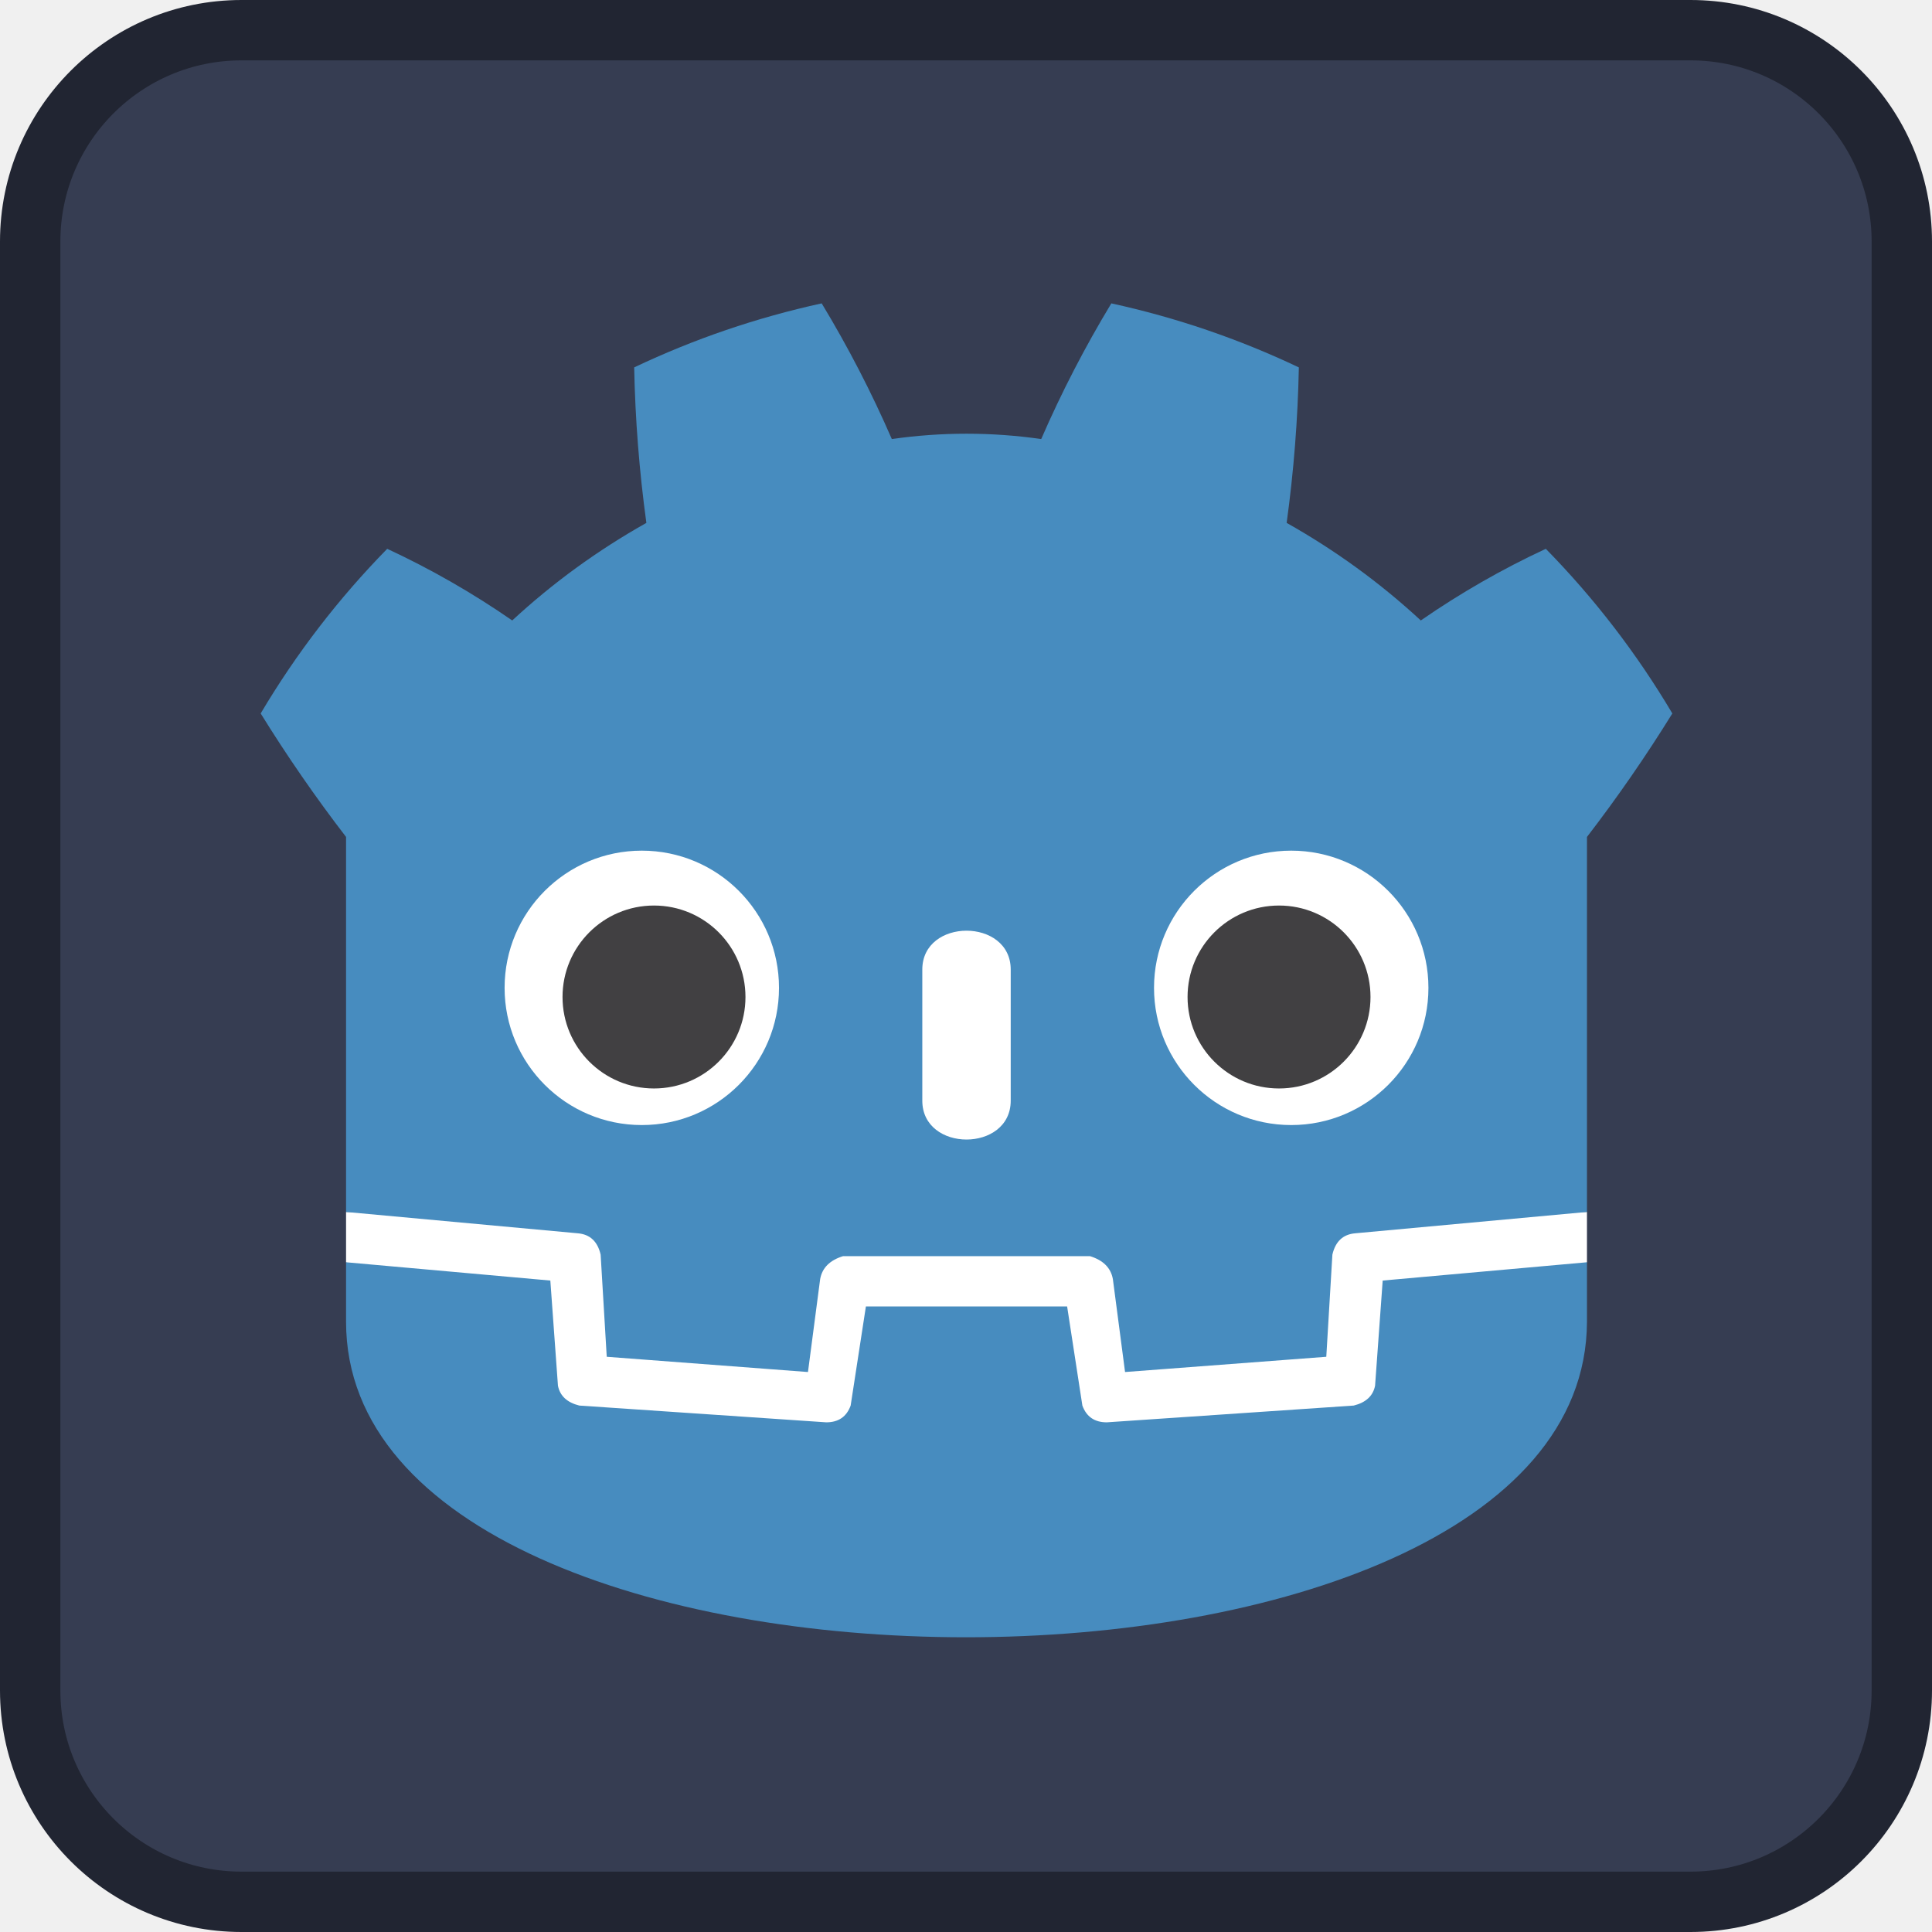
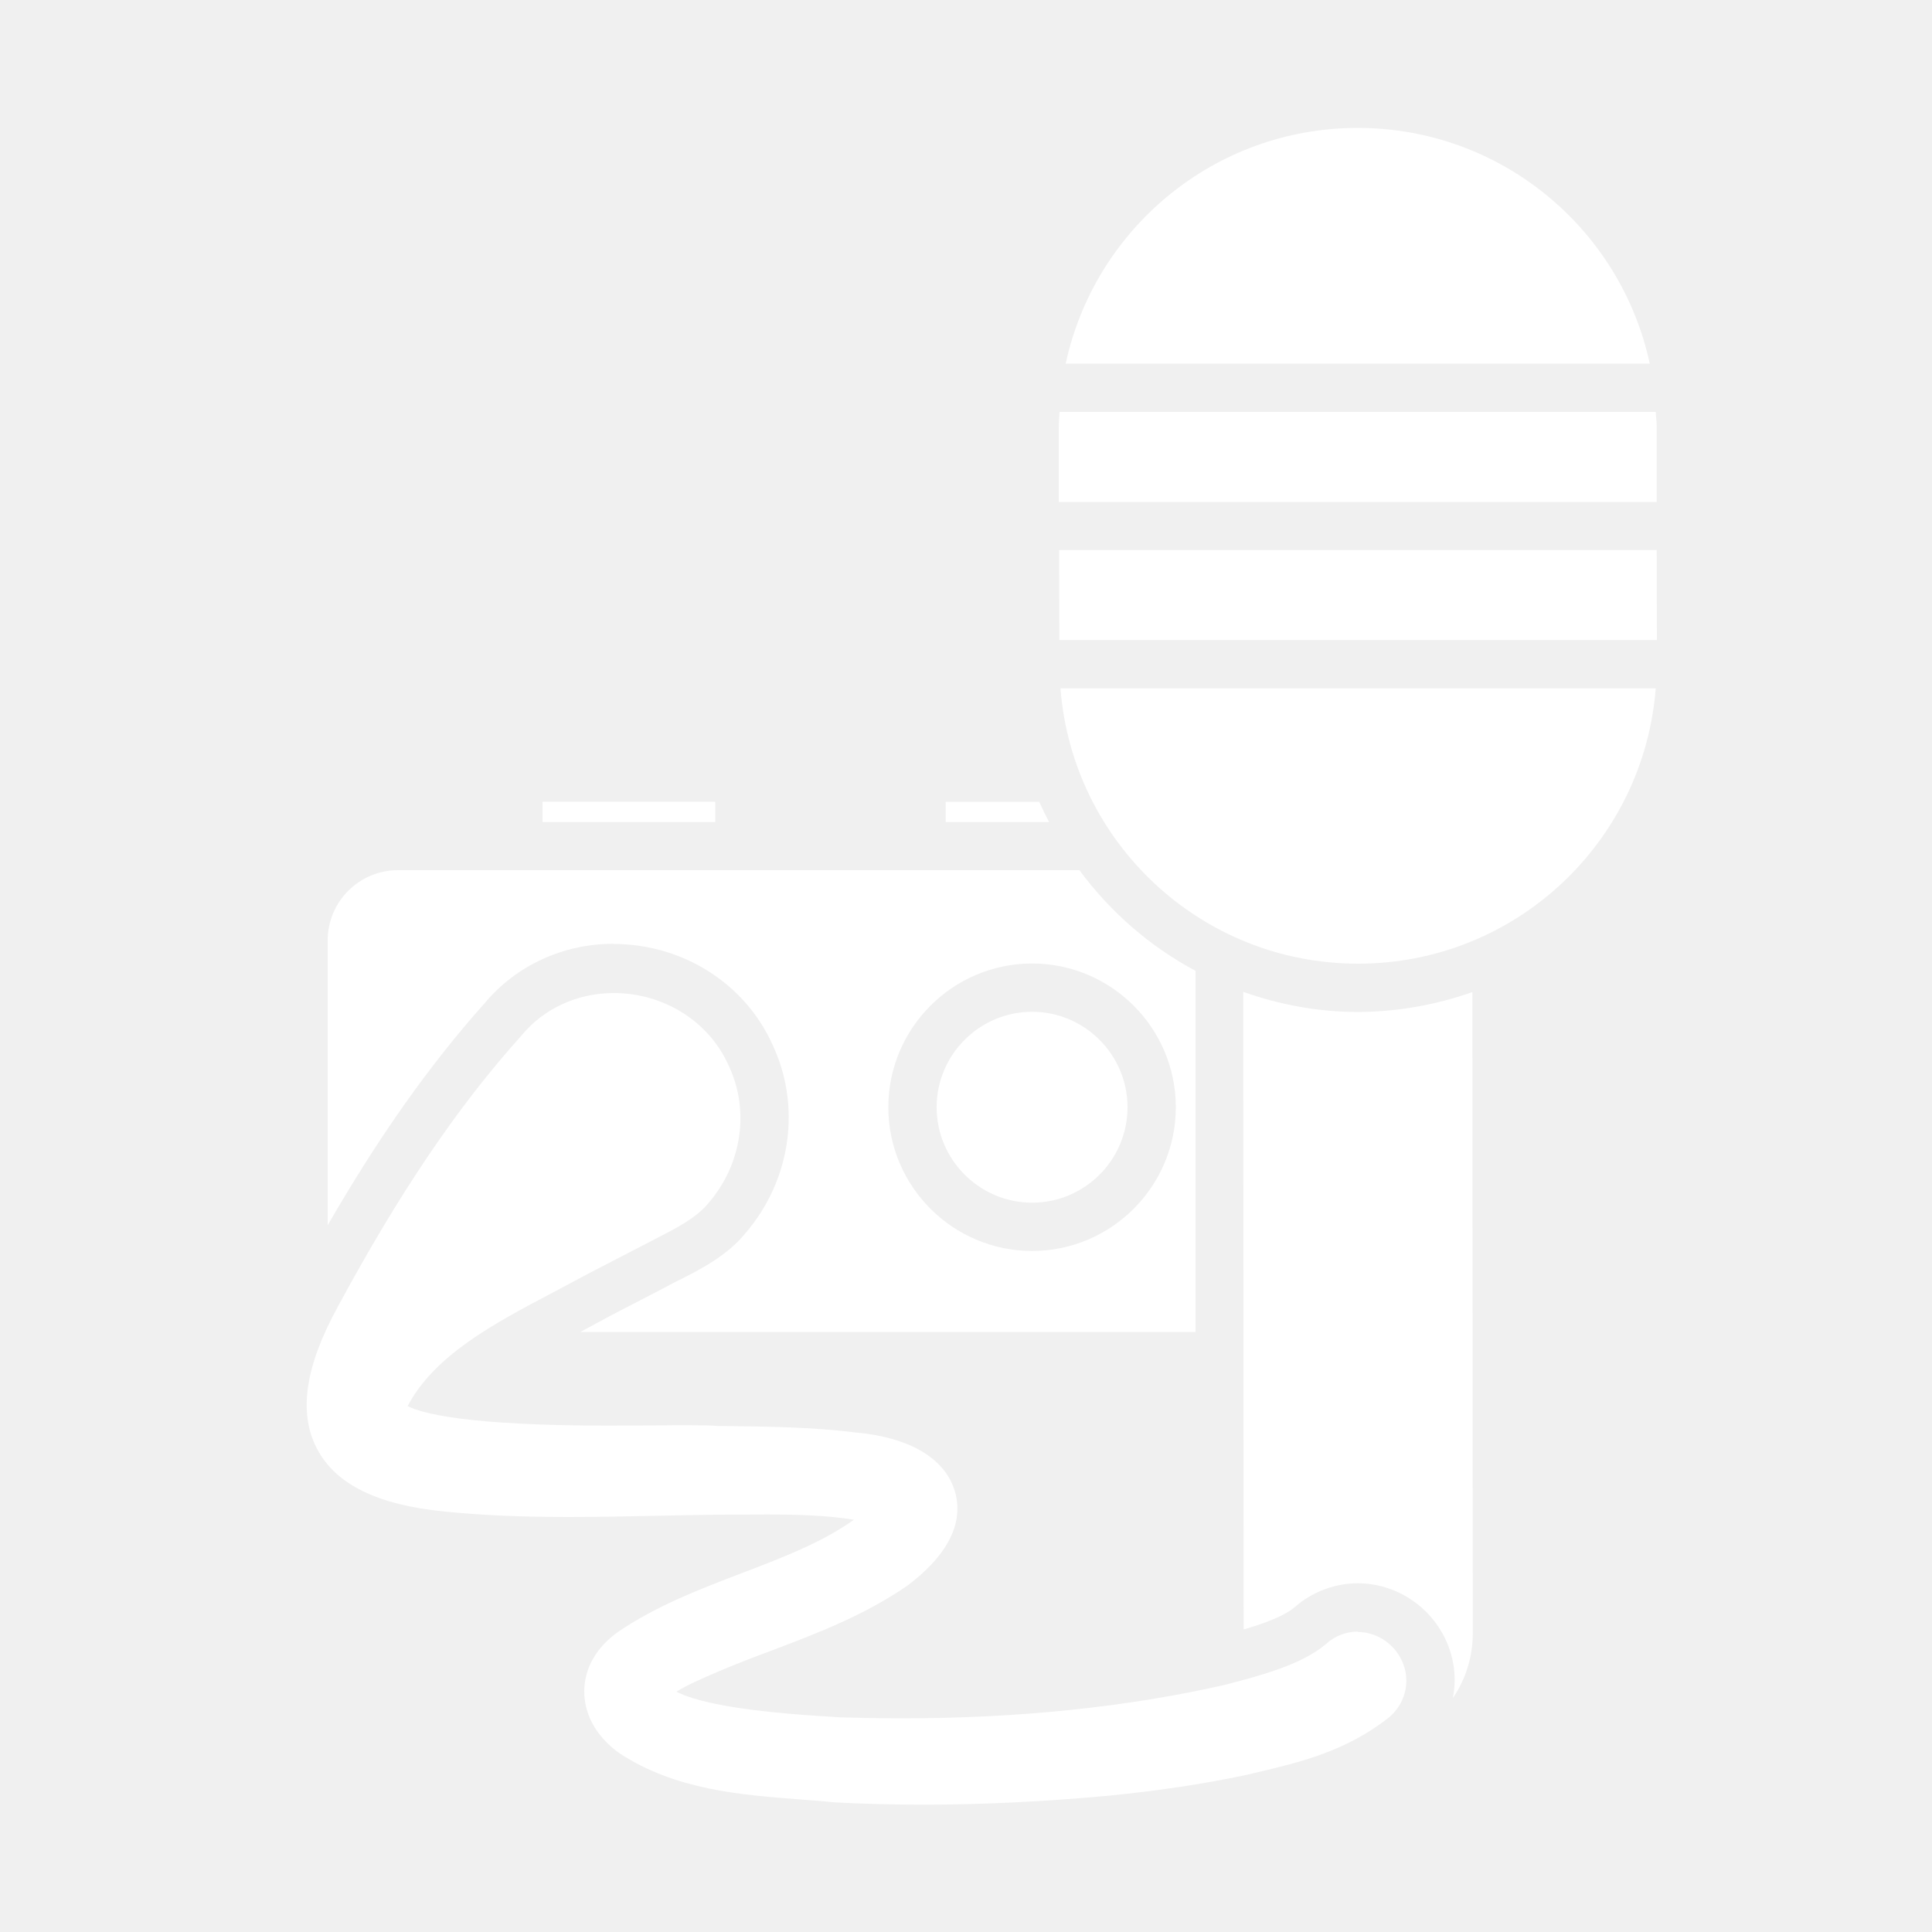
- <svg xmlns="http://www.w3.org/2000/svg" width="128" height="128">
-   <rect width="124" height="124" x="2" y="2" fill="#363d52" stroke="#212532" stroke-width="4" rx="14" />
-   <g fill="#fff" transform="translate(12.322 12.322)scale(.101)">
-     <path d="M105 673v33q407 354 814 0v-33z" />
-     <path fill="#478cbf" d="m105 673 152 14q12 1 15 14l4 67 132 10 8-61q2-11 15-15h162q13 4 15 15l8 61 132-10 4-67q3-13 15-14l152-14V427q30-39 56-81-35-59-83-108-43 20-82 47-40-37-88-64 7-51 8-102-59-28-123-42-26 43-46 89-49-7-98 0-20-46-46-89-64 14-123 42 1 51 8 102-48 27-88 64-39-27-82-47-48 49-83 108 26 42 56 81zm0 33v39c0 276 813 276 814 0v-39l-134 12-5 69q-2 10-14 13l-162 11q-12 0-16-11l-10-65H446l-10 65q-4 11-16 11l-162-11q-12-3-14-13l-5-69z" />
-     <path d="M483 600c0 34 58 34 58 0v-86c0-34-58-34-58 0z" />
-     <circle cx="725" cy="526" r="90" />
-     <circle cx="299" cy="526" r="90" />
-   </g>
-   <g fill="#414042" transform="translate(12.322 12.322)scale(.101)">
-     <circle cx="307" cy="532" r="60" />
-     <circle cx="717" cy="532" r="60" />
-   </g>
+ <svg xmlns="http://www.w3.org/2000/svg" id="a" data-name="Capa 1" viewBox="0 0 100 100">
+   <defs>
+     <style>
+       .b {
+         fill: #fff;
+         stroke-width: 0px;
+       }
+     </style>
+   </defs>
+   <path class="b" d="M31.76,48.86c3.55,0,6.77,2.02,8.2,5.16,1.53,3.19,1,7.03-1.36,9.79-.95,1.18-2.33,1.88-3.43,2.44l-.05.02c-.16.08-.32.16-.45.23l-.03.02-.03.02-3.03,1.57c-.48.26-1,.54-1.54.83h31.84v-18.69c-2.38-1.27-4.42-3.06-6.01-5.21H20.6c-2.01,0-3.64,1.63-3.64,3.64v14.74c2.66-4.61,5.29-8.32,8.13-11.5,1.63-1.95,4.06-3.07,6.67-3.07ZM53.42,49.87c4.1,0,7.44,3.34,7.44,7.44s-3.34,7.44-7.44,7.44-7.44-3.34-7.44-7.44,3.34-7.44,7.44-7.44Z" />
+   <path class="b" d="M53.42,62.25c2.73,0,4.94-2.22,4.94-4.94s-2.22-4.94-4.94-4.94-4.94,2.22-4.94,4.94,2.22,4.94,4.94,4.94Z" />
+   <rect class="b" x="28.08" y="41.5" width="8.94" height="1.05" />
+   <path class="b" d="M53.8,41.5h-4.85v1.05h5.35c-.18-.34-.35-.69-.51-1.05Z" />
+   <path class="b" d="M70.3,52.38c-2.09,0-4.08-.38-5.95-1.04l.02,33c1.06-.31,2.08-.68,2.64-1.15.89-.79,2.08-1.24,3.27-1.24,2.08,0,3.98,1.33,4.71,3.31.32.87.38,1.77.21,2.63.67-.98,1.03-2.13,1.03-3.35l-.02-33.19c-1.85.65-3.84,1.02-5.91,1.03Z" />
+   <polygon class="b" points="54.82 28.47 54.83 33.13 85.76 33.13 85.75 28.47 54.82 28.47" />
+   <path class="b" d="M70.27,6.62h-.03c-7.41.02-13.58,5.24-15.08,12.2h30.23c-1.5-6.98-7.7-12.2-15.12-12.2Z" />
+   <path class="b" d="M70.3,49.88h.03c8.12-.02,14.75-6.29,15.37-14.25h-30.81c.62,7.98,7.28,14.25,15.4,14.25Z" />
+   <path class="b" d="M85.75,25.98v-3.93c0-.25-.04-.49-.05-.73h-30.86c-.01.27-.04.53-.04.8v3.86h30.94Z" />
+   <path class="b" d="M70.28,84.45c-.6,0-1.19.23-1.63.63-1.27,1.09-3.42,1.65-5.26,2.13-5.02,1.14-10.63,1.73-16.67,1.73-1.11,0-2.21-.02-3.24-.05-.3-.02-.67-.05-1.07-.07-4.53-.29-6.54-.81-7.4-1.26.62-.38,1.38-.7,2.12-1.02.93-.4,1.9-.77,2.84-1.12,2.32-.88,4.72-1.79,6.97-3.33l.07-.05c2.59-1.97,2.75-3.71,2.42-4.83-.5-1.73-2.36-2.82-5.18-3.07-2.29-.28-4.55-.3-6.73-.33h-.35c-.33-.03-.8-.04-1.54-.04-.48,0-1.05,0-1.67.01-.75,0-1.6.01-2.49.01-7.34,0-9.65-.64-10.37-1.01,1.39-2.65,4.5-4.29,7.5-5.87.62-.33,1.23-.65,1.78-.95l3.07-1.59c.17-.09.37-.19.58-.3.95-.49,2.03-1.04,2.65-1.81,1.74-2.02,2.13-4.83,1.02-7.14-1.02-2.26-3.35-3.72-5.93-3.72-1.89,0-3.63.8-4.78,2.2-3.31,3.68-6.32,8.14-9.48,13.99-1.72,3.12-2.08,5.54-1.1,7.4.97,1.85,3.14,2.91,6.63,3.25,1.91.19,3.94.28,6.41.28,1.45,0,2.9-.03,4.34-.06,1.11-.02,2.21-.05,3.38-.06.42,0,2.09-.01,2.5-.01,1.7,0,3.17.05,4.53.27-1.69,1.2-3.7,1.96-5.82,2.77-2.14.82-4.36,1.66-6.38,3.03-1.12.79-1.75,1.88-1.76,3.06-.01,1.21.62,2.35,1.77,3.19l.07.05c2.88,1.88,6.25,2.14,9.22,2.37.61.05,1.22.09,1.89.16,1.51.08,3.07.12,4.64.12,3.02,0,6.21-.16,9.5-.46,2.63-.26,4.95-.61,7.13-1.07l.47-.11c2.33-.55,4.73-1.11,6.98-2.89.8-.69,1.09-1.76.73-2.73-.37-1-1.32-1.68-2.37-1.68Z" />
</svg>
